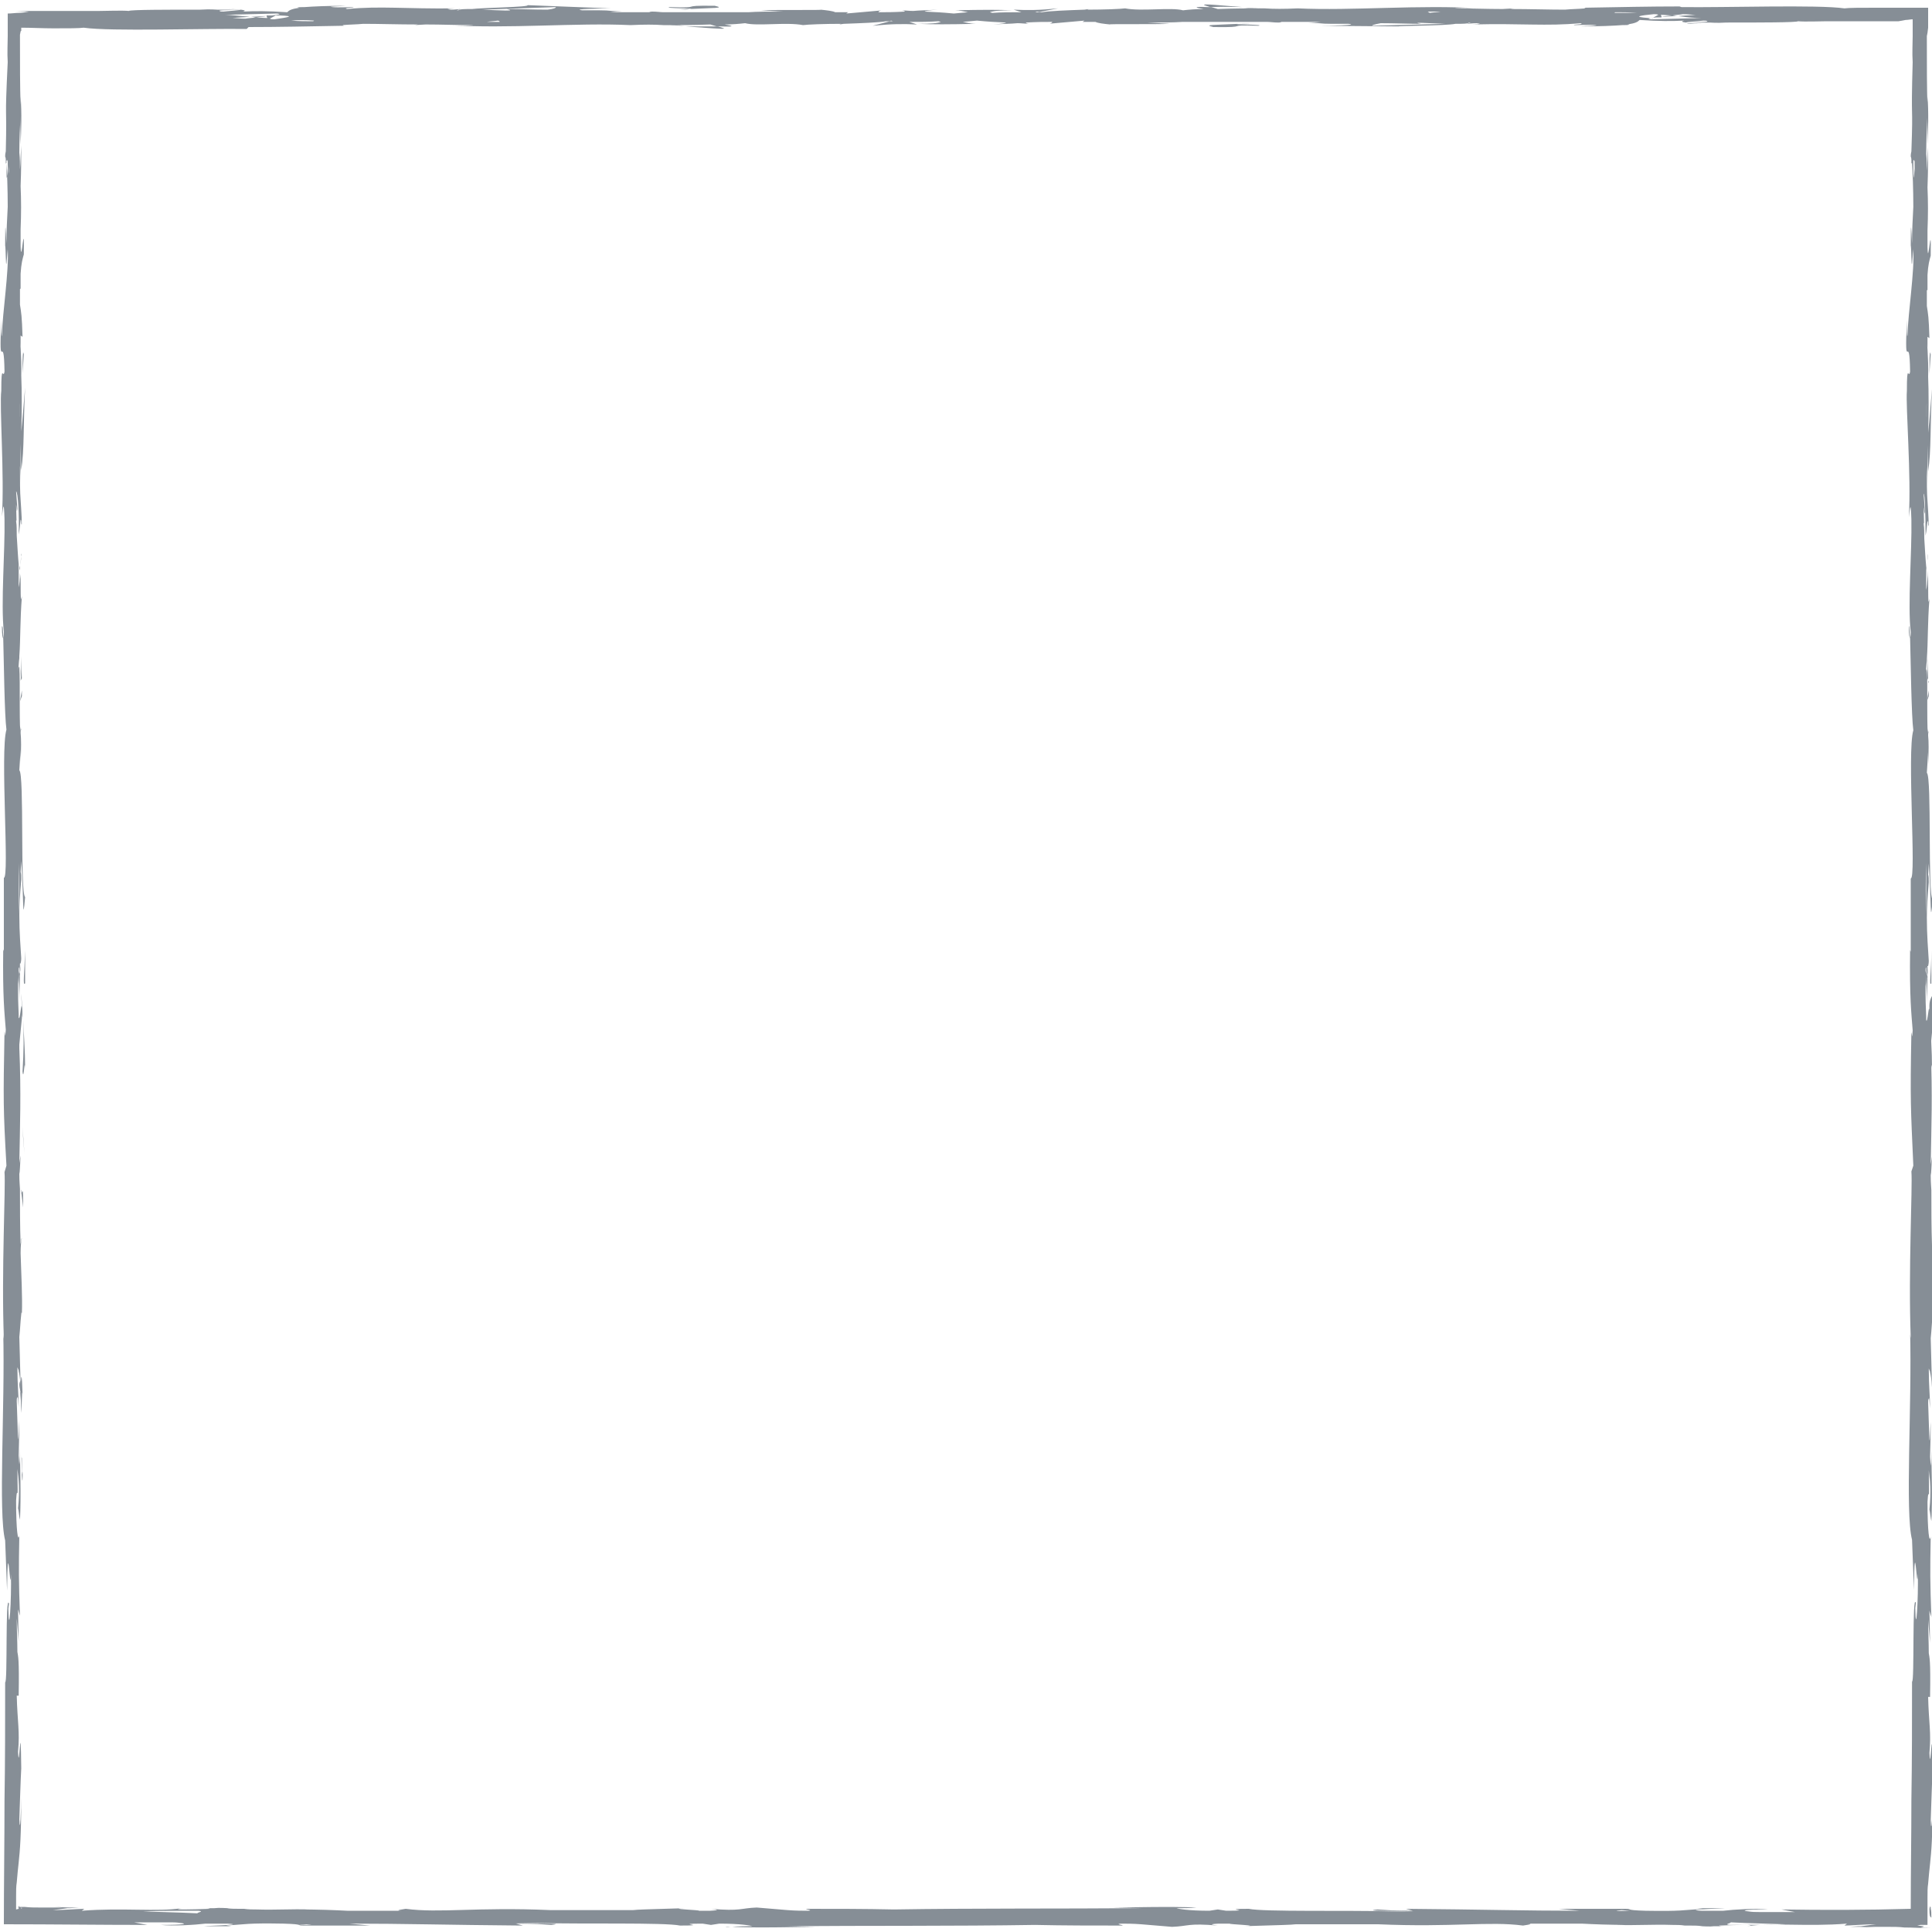
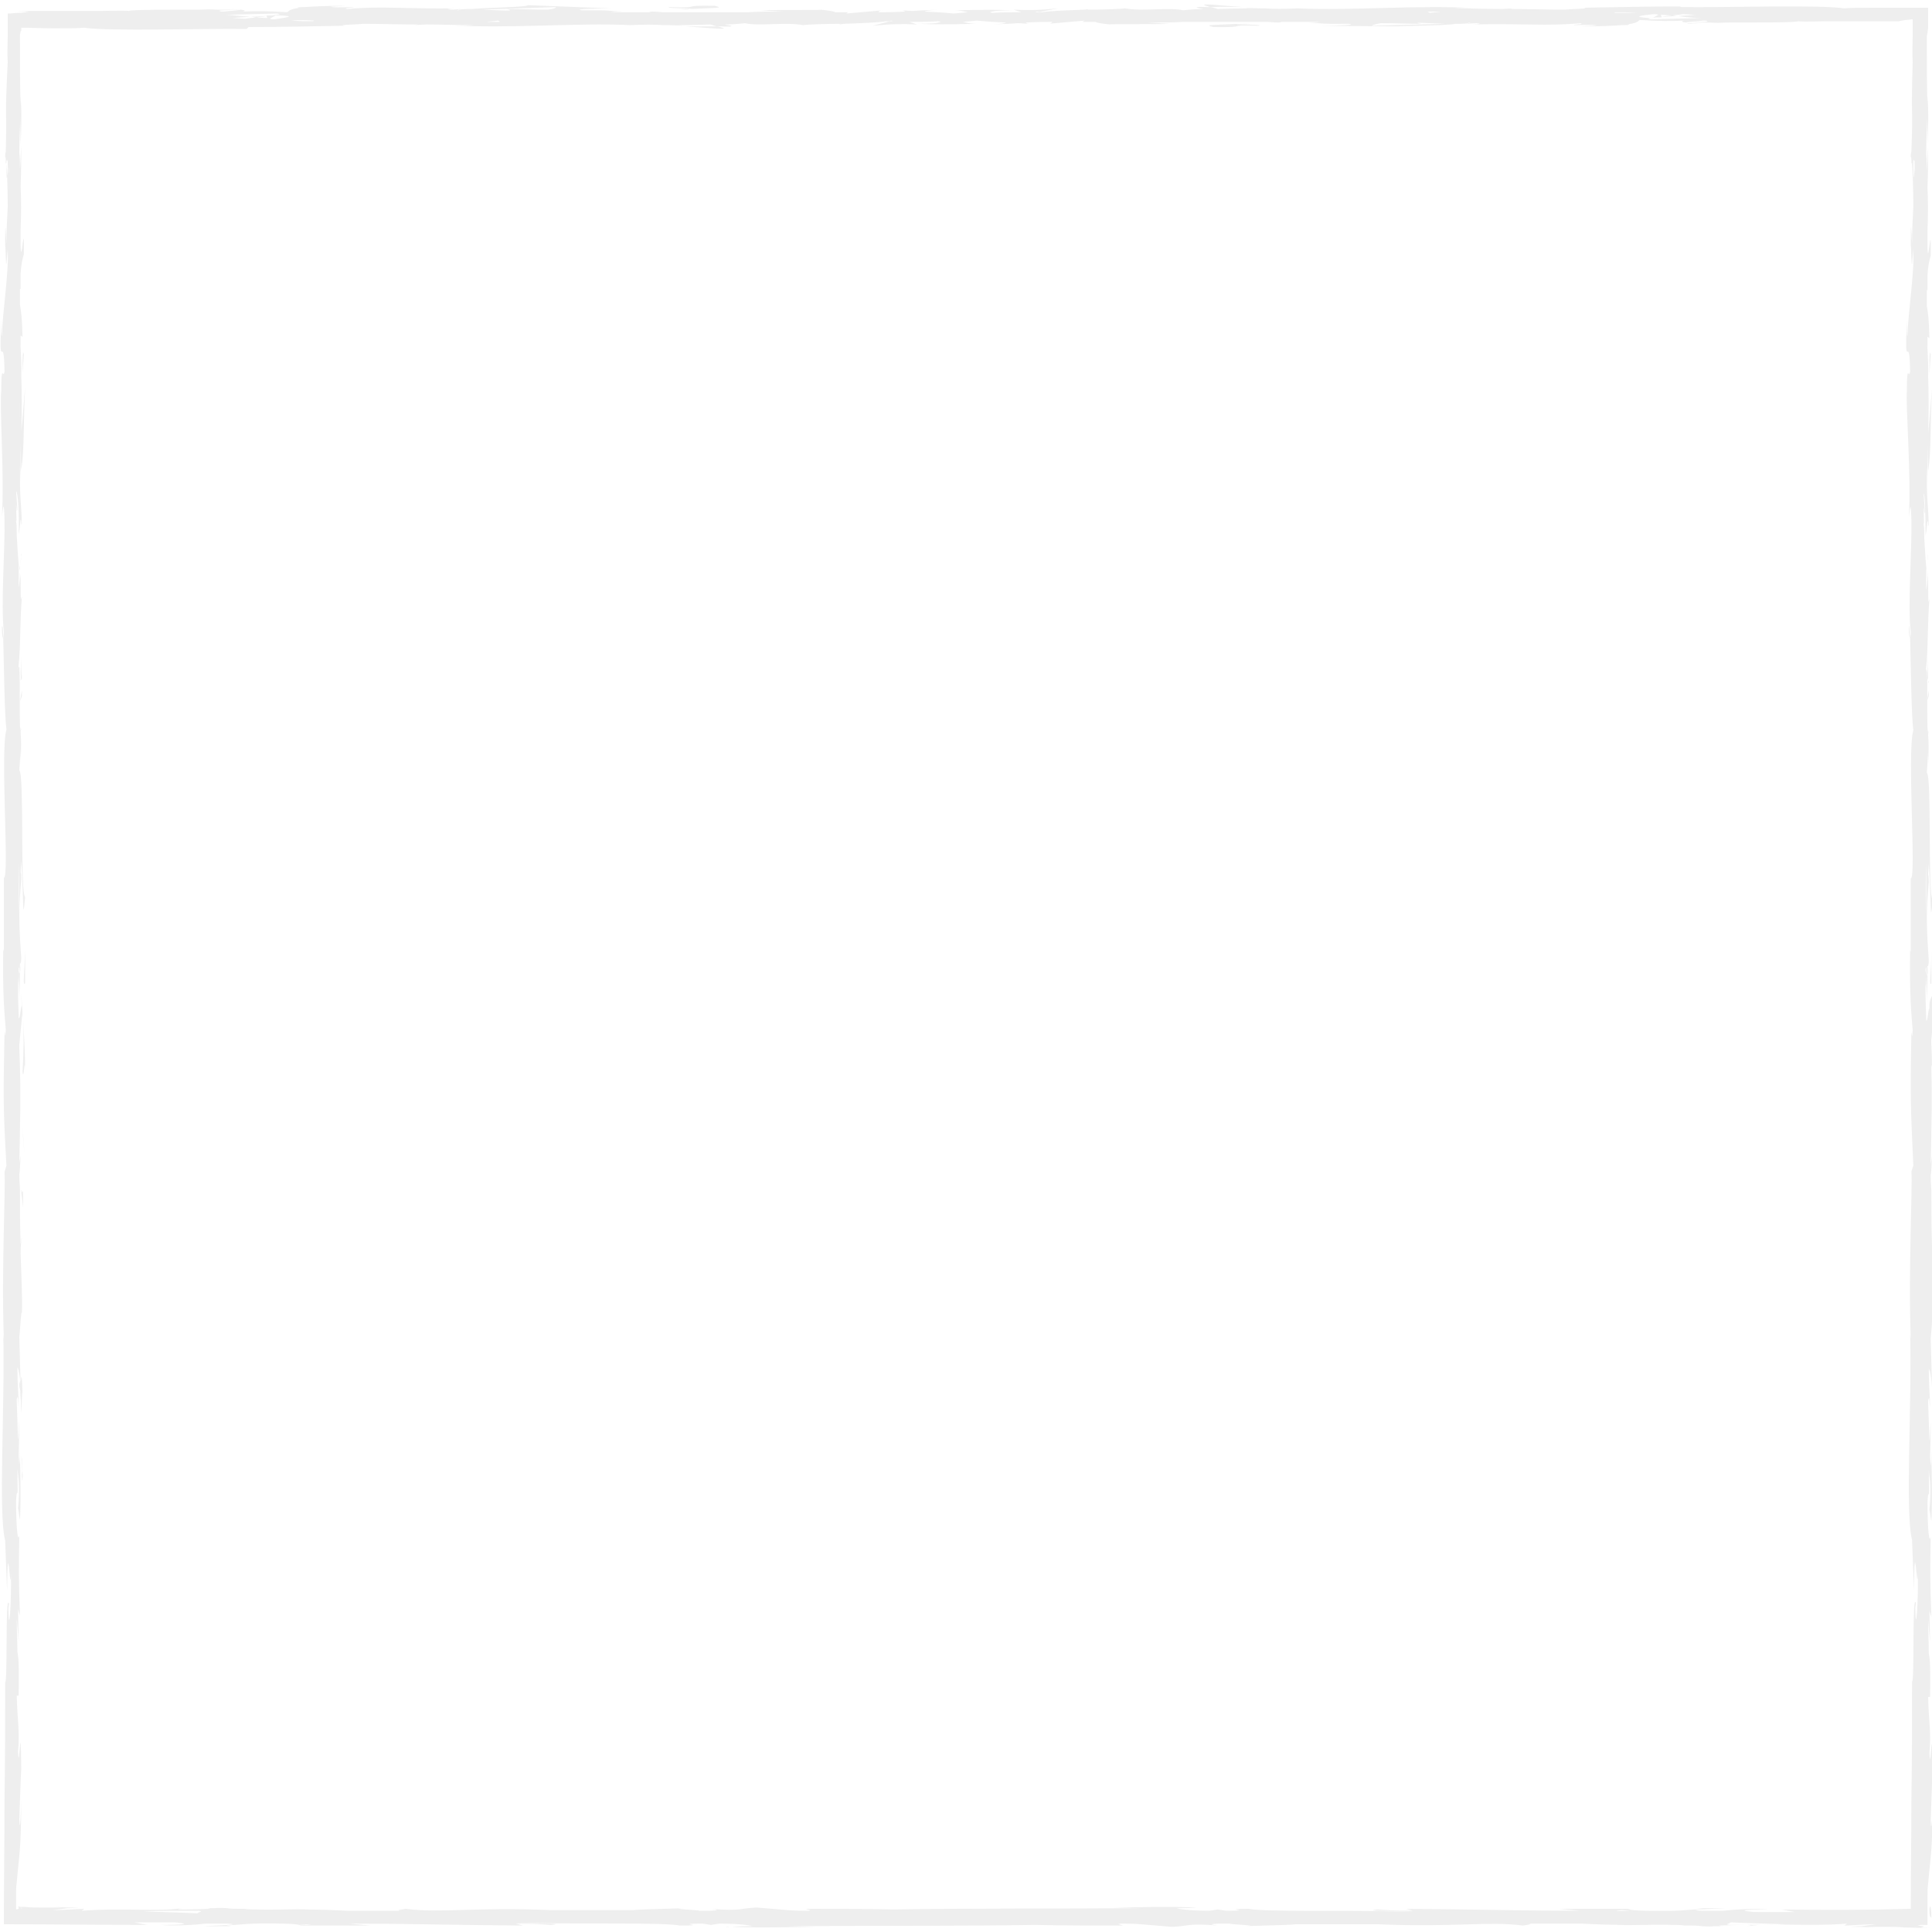
<svg xmlns="http://www.w3.org/2000/svg" version="1.1" id="Layer_1" x="0px" y="0px" width="300px" height="300px" viewBox="0 0 300 300" style="enable-background:new 0 0 300 300;" xml:space="preserve">
  <style type="text/css">
- 	.st0{fill:#868e96;}
+ 	.st0{fill:#EEEEEE;}
</style>
  <g>
    <path class="st0" d="M3.4,229.6c0-0.3,0-0.4,0-0.6c0-0.6,0-1.4,0-2.7C3.3,227.1,3.3,223.2,3.4,229.6z" />
    <path class="st0" d="M3.4,229C3.5,231.8,3.6,227.1,3.4,229L3.4,229z" />
    <path class="st0" d="M3.2,216.2c-0.1-0.3,0,0.5,0.1,2.2l-0.1-4.1C3,214.8,2.9,214.9,3.2,216.2z" />
    <polygon class="st0" points="3.6,176.8 3.8,179.2 3.5,175  " />
    <path class="st0" d="M3.5,166.4c0.2,1.7,0.3-2.4,0.4-0.5c0-2.8-0.2-5.3-0.3-7.5C3.7,160.7,3.7,163.2,3.5,166.4z" />
    <path class="st0" d="M299.1,103.2l0.1,2.1C299.2,104.3,299.1,103.7,299.1,103.2z" />
    <path class="st0" d="M299.1,88.2l-0.1-0.4C299.1,88.5,299.1,88.8,299.1,88.2z" />
    <path class="st0" d="M112.4,4.4l-0.9-0.3c-2.1,0-3.7,0-5.1,0C109.4,4.3,112.8,4.6,112.4,4.4z" />
    <path class="st0" d="M299.4,185.1l0.3,2.4C299.7,183.7,299.5,185.4,299.4,185.1z" />
    <path class="st0" d="M296.4,97.3c0,1.3,0.1,1.8,0.2,1.8C296.5,97.8,296.5,97,296.4,97.3z" />
    <path class="st0" d="M3.2,15c0,0.5,0,0.9-0.1,1.4c0,1.9,0.1,3.8,0.1,6.1C3.3,20.2,3.4,17.6,3.2,15z" />
    <path class="st0" d="M113.4,299.2c-0.2,0-0.5,0-0.7,0C112.6,299.2,112.9,299.3,113.4,299.2z" />
    <path class="st0" d="M3.3,86C3.3,88,3.3,86.3,3.3,86L3.3,86z" />
    <path class="st0" d="M3.2,88.9c0-0.7,0-1.6,0.1-2.5C3.2,86.8,3.2,87.6,3.2,88.9z" />
    <path class="st0" d="M3.3,88.5c0,0.7,0,1.2,0,1.7C3.3,90.5,3.3,90.3,3.3,88.5z" />
    <path class="st0" d="M3.3,86c0-0.6,0-1.4,0-2.7c0,1.1,0,2.1,0,3.1C3.2,86.1,3.3,85.9,3.3,86z" />
    <path class="st0" d="M156.9,1.4c-0.1,0-0.1,0-0.2,0C156.8,1.4,156.9,1.4,156.9,1.4L156.9,1.4z" />
    <path class="st0" d="M126.4,299.2l0.4,0C126.7,299.2,126.6,299.2,126.4,299.2z" />
    <path class="st0" d="M299.4,278.3c0,0.2,0,0.4,0,0.6C299.4,278.7,299.4,278.5,299.4,278.3z" />
    <path class="st0" d="M299.3,184.7l0,0.2c0,0.1,0,0.2,0.1,0.2L299.3,184.7z" />
    <path class="st0" d="M34.8,1.4c1.4,0,2.1,0.1,2.6,0.1C37.5,1.5,36.8,1.4,34.8,1.4z" />
    <path class="st0" d="M3.4,105.7l0,0.4C3.4,105.9,3.4,105.8,3.4,105.7z" />
    <path class="st0" d="M3.4,105.7l-0.1-3.8c0,2,0,2.8-0.1,3.8C3.3,105.6,3.4,105,3.4,105.7z" />
    <path class="st0" d="M107.1,1.4c3.7-0.2,5.6-0.1,3.9-0.5c-6.1-0.1-1.4,0.4-7,0.2C102.7,1.3,108.6,1.3,107.1,1.4z" />
    <path class="st0" d="M107.1,1.4c-0.6,0-1.2,0.1-1.9,0.1C106.3,1.5,106.8,1.5,107.1,1.4z" />
    <path class="st0" d="M299.8,55l-0.1-0.3c-0.1,0.6-0.1,1.5-0.1,3.4L299.8,55z" />
    <polygon class="st0" points="299.5,108.1 299.5,107.2 299.2,108.9  " />
    <path class="st0" d="M299.9,147c0,0.2,0,0.5,0,0.7C299.9,147.5,299.9,147.2,299.9,147z" />
    <path class="st0" d="M299.9,152.7c0-1.6,0-3.4,0-5.1C299.9,151.2,299.5,153.2,299.9,152.7z" />
    <path class="st0" d="M299.5,229.6c0-0.3,0-0.4,0-0.6c0-0.6,0-1.4,0-2.7C299.3,227.1,299.4,223.2,299.5,229.6z" />
    <path class="st0" d="M299.5,229C299.5,231.8,299.6,227.1,299.5,229L299.5,229z" />
    <path class="st0" d="M299.2,216.2c-0.1-0.3,0,0.5,0.1,2.2l-0.1-4.1C299.1,214.8,299,214.9,299.2,216.2z" />
    <polygon class="st0" points="299.6,176.8 299.8,179.2 299.5,175  " />
    <path class="st0" d="M299.6,166.4c0.2,1.7,0.3-2.4,0.4-0.5c0-2.8-0.2-5.3-0.3-7.5C299.8,160.7,299.7,163.2,299.6,166.4z" />
    <path class="st0" d="M299.6,156.9c-0.1-1.2-0.3,2.2-0.5,1.5c0-0.8,0-1.6,0-2.5c0,0.7,0,1.3,0,2c0-0.6-0.1-1.7-0.1-3.6   c0-0.4,0-0.8,0-1.1c0-0.1,0.1-0.7,0.1-1.9c0,1.7,0.1,3.2,0.1,4.6c0-1.5,0.1-3,0.1-4.4c0,0.1,0,0.1,0,0.2l0,0l0,0   c0,0.4-0.1,0.5,0,0.1c0,0,0-0.1,0-0.2c0-0.1-0.1-0.2-0.1-0.4c0-0.9,0-1.2,0-1.2c0,0,0,0,0,0c0,0.1,0,1.1,0.1,1.5c0,0,0,0.1,0,0.1   c0,0,0,0,0,0l0-1.6c0,0,0.1,0,0.1,0c0,0.5,0,0.9-0.1,1.4c0-0.4,0.1-0.9,0.1-1.4c0-0.1,0.1-0.3,0.1-0.8c-0.1-1.7-0.3-4-0.3-6.7   c0-1.7,0.1-3.1,0.3-5.5c0-0.5,0-0.9-0.1-1.2l0.1-1.7c0.4,5.9,0.2,10.2,0.6,5.6c-0.8-0.7-0.1-19-0.9-19.7l0.2-3.2c0,0.9,0,1.1,0,2   c0.1-2.3,0.1-3.6,0-4.6c0-0.2,0-0.5,0.1-0.7c0,0.3-0.1,0.4-0.1,0.4c0-0.3-0.1-0.6-0.1-0.9c-0.1-2.9,0.1-11.7-0.3-8.3c0,0,0,0,0,0   c0.1-0.7,0.1-1.4,0.2-2.1c0,0.1,0,0.3,0,0.6l0-0.9c0.2-2.8,0.1-5.4,0.4-9.3c-0.1,0.2-0.2,1.8-0.2-2.7c0-0.2-0.1-0.7-0.1-1   c0-0.1,0-0.2,0-0.3c0,0.1,0,0.2,0,0.3c0-0.2,0-0.2,0,0.1c0,1-0.1,1.8-0.2,2.2l0-3.7l0,0.1c-0.1-1-0.2-2.8-0.3-4.4   c0-0.8,0-1.6-0.1-2.3c0.1-0.7,0.1,1.8,0.1,1.3l-0.1-3.8c0.1,0.2,0.1,1.6,0.2,0.6l-0.2-2.7c0.2-0.2,0.3,3.4,0.3,6.5   c0.2-0.9,0.2-1.7,0.3-2.3c0.1,0.1,0.1,0.2,0.1,0.6c0.2,0.9,0-2.2-0.1-3.7c-0.1-1.2-0.1-2.8-0.1-5.3c0,0.3,0.1,1,0.1,2.6l0-5.7   c0-0.1,0-0.2,0-0.3l0.1,4.1c0.5-3.2,0.3-7.1,0.6-12.8c-0.1,0.9-0.4,5.2-0.6,6.8c0.1-3,0.1-6.4,0-8.7c0.1-2.7-0.3-6.8-0.1-4.5l0-1.7   l0.3,0.2c-0.1-3.3-0.2-3.7-0.4-5l0-2.4l0.1-0.1c0-0.8,0-1.5,0-2.3c0.1-1.6,0.3-2.3,0.5-3c0.1-6.4-0.4,2.3-0.5-1.3   c0-0.9,0-1.7,0-2.6c0.1-2.4,0.1-4.5,0-6.7c0.1-2.5,0.1-4.6,0.1-6.3c-0.1,1.4-0.1,2.7-0.2,3.7c0-0.8,0-1.7-0.1-2.6   c0-2,0.1-4,0.2-6.1c0,0,0-0.1,0-0.2l0-0.1c0-0.3,0-0.6,0-0.9c-0.1-3-0.1-6.1-0.1-11l0.1-0.5l0.1-0.8c0-0.9,0-2,0-3.1   c-1.5,0-3.2,0-4.9,0c-1.1,0-2.3,0-3.4,0c-2.2,0-4,0-4.7,0.1c-4.1-0.6-18.6-0.1-25.3-0.2L260.8,1c-4.6,0-9.1,0.1-14.8,0.2l0.2,0.1   l0,0c-1.1,0.1-2.2,0.1-3.2,0.2c-2.5,0-5.4-0.1-8.5-0.1c0.1,0,0.4-0.1,0.6-0.1l-1.8,0.1c-2.4,0-4.9-0.1-7.4-0.1   c0.5-0.1,2.5-0.1,3.9,0c-9.4-0.6-19.8,0.4-28.3,0c-2.1,0.1-3.7,0.1-5.1,0c0.2,0,0.4,0,0.5,0c-0.2,0-0.5,0-0.9,0   c-0.9,0-1.9-0.1-2.9-0.1c0.9,0.1,1.7,0.1,2.5,0.1c-1.6,0-4.1,0-6.5,0.1l-1-0.3c-0.2,0-0.4,0-0.6,0c-2.4-0.1-1.9,0.1-0.6,0.3   c-1.2,0-2.3,0.1-3.2,0.2c-1.9-0.5-6.4,0.2-9-0.3c-0.7,0.1-3.3,0.2-5.9,0.2c0.1,0,0.2-0.1,0.3-0.1l-0.7,0.1   c-2.7,0.1-5.5,0.2-6.6,0.4c-0.2,0-0.4,0-0.6,0l3.1-0.6c-3,0.3-4.7,0.3-6.9,0.2l1.2,0.4c-1.6,0-3.1,0-4.5,0.1l-0.4-0.1   c0.5-0.2,1.5-0.3,3.5-0.3c-2.1-0.1-4.6-0.1-8.9,0c0.7,0,1.5,0.2,2,0.3l-2.2,0.2c-2.1-0.2-2.6-0.2-4.5-0.3c0-0.1,0.7-0.2,2-0.3   c-1.6,0.1-2.8,0.1-3.8,0.2c-0.6,0-1.3-0.1-2.1-0.1c0.6,0,0.8,0.1,0.8,0.2c-1.8,0.1-2.8,0.1-4.1,0.1c0-0.1,0.2-0.3,0.7-0.3l-5.7,0.5   l0.3-0.2c-0.6,0-1.3,0-2,0c-0.4-0.2-1.3-0.3-2.3-0.4c0.9,0.1-7.1,0-9.3,0.1l3.5,0.2c-2.3,0-4,0-5.4,0.1c-3.7,0-8.3,0-13.2,0   c-0.4,0-1-0.1-1.7-0.1c-0.1,0-0.3,0-0.5,0.1c-2,0-4.1,0-6.1,0c0.7-0.1,1.3-0.1,1.9-0.1c-3.5-0.2-1-0.2-6.2-0.2   c-1.8-0.2,2.9-0.3,4.4-0.3L81.9,0.8c0.5,0.3-7.1,0.4-8.6,0.6c-1.1,0-2,0-2.1,0.2c-0.1,0-0.2,0-0.3,0c0.4-0.1,0.6-0.2,0.6-0.2   c-0.2,0-0.8,0.1-1.5,0.1c-0.6-0.1-0.9-0.1,0.7-0.2C63,1.4,59.1,0.9,53.9,1.4c-0.9-0.2,1.6-0.2,0.9-0.3c-0.6,0-2.4,0.1-3.2,0   C50.7,1,52.6,1,53.8,0.9c-3.1,0-5.1,0.1-6.5,0.2c-0.6,0-1,0-1.1,0.1c0.1,0,0.2,0,0.3,0c-1.3,0.2-1.6,0.4-1.9,0.7   c-3.1-0.2-4.9-0.2-6.9-0.1c0.4-0.1,0.5-0.2-0.3-0.3c-0.1,0.1-1.9,0.2-2.7,0.3c-0.3,0-0.5,0-0.6-0.1c-0.2-0.1,0.4-0.1,2.9-0.2   c-0.6,0-1.8,0-3.3,0c-0.2,0-0.9-0.1-2.6,0c0,0,0,0-0.1,0c-4.9,0-10.8,0-11,0.2c-0.9-0.1-3.8,0-4.5,0c-3.1,0-4.7,0-6.4,0   c-1.8,0-3.5,0-6.7,0l2.1,0.1C4,1.9,3.4,2,2.9,2c-0.5,0-1.1,0.1-1.7,0.1c0,0.5,0,1.1,0,1.7c0,0.6,0,1.2,0,1.8c0,1.2-0.1,2.5,0,4.1   l0-0.1C0.7,20,1.1,15.2,0.9,23.5c0,0.1-0.1,0.3-0.1,0.8c0,0,0.1,0.2,0.1,0.5c0,0.2,0,0.4,0,0.6l0.1-0.1c0.1,1.4,0.2,4.2,0.2,6.8   C1.1,33.9,1,35.9,1,37.8c-0.1-1.9-0.2-4.6-0.2,0.3c0.1,0.4,0.1,3.5,0.2,2.8c0,0,0,0,0,0.1l0.2-2.3c0.2,3.5-0.8,9.7-0.9,13.3   c-0.1,0.8-0.1-1.2-0.1-2.3c-0.4,9.2,0.4,1.2,0.5,8c-0.2,1.3-0.5-1.6-0.5,3C-0.1,62.9,0.7,74,0.3,80.2c0.2-1.4,0.3-2.8,0.4,0.4   c0.1,4.9-0.6,13.2-0.1,17.5c0,0.6-0.1,0.9-0.1,0.9c0.1,3.7,0.2,12.1,0.5,14.3c-1,3.4,0.5,23.1-0.4,23l0,11.4l-0.1-0.3   c-0.1,7.3,0.2,9.9,0.4,12.5c-0.1,1.7-0.1,0.5-0.2,0.3C0.5,171,0.5,172.1,1,181L0.7,182c0.2,2.4-0.5,15.4-0.1,25.9   c0-0.1-0.1-0.3-0.1-1.2c0.3,11.8-0.8,28.2,0.3,32.5l0.3,7.8c0.1-10.1,0.5,1.5,0.6-2.6c0.1,4-0.3,10.2-0.4,5.4l0.1-0.8   c-0.6-1.8-0.2,12.5-0.6,12.2c0,6.2,0,12.3-0.1,18.4c0,6.5-0.1,12.9-0.1,19.2c7.6,0,15,0.1,22.3,0.1l-2.1-0.4l5.6,0   c0.5,0,1,0,1.6,0.1c1.1,0.1,0.9,0.3-3,0.3c1.8,0.2,5.3,0,6.9-0.2c1.1,0,2.2,0,3.4,0c3.7,0.2-5.6,0.4-3.2,0.4l3.8,0l-0.8-0.1   c3.1-0.2,3.3-0.4,8.9-0.3c3.5,0.1,1.8,0.3,3.2,0.3c0,0,0.1,0,0.4,0c0.3,0,0.9,0,1.7,0l8.2,0l-3.3-0.3c0,0,0,0,0,0   c8.8,0,14.9,0.2,27,0.3l-1.1-0.3c3.2,0,3.9,0.1,5.5,0.2c2.8-0.3-3.6-0.2-5.7-0.3c1.2,0,2.4,0,3.5,0c7,0.2,19.8-0.1,22.2,0.4   c5,0-1.5-0.3,3.5-0.3l1.3,0.2l1.3-0.2c3.3,0,4.9,0.3,5.1,0.4c-0.8,0-2.3,0-3.1,0.1c4,0.2,10.9,0,13,0l-4.4-0.1   c11.9-0.1,26.2,0,38.4-0.2c4.5,0.1,9,0.1,13.6,0.1c0.2-0.1-1.2-0.2-0.3-0.3c0.9,0,1.9,0,3.2,0.1l4.8,0.4c2.6-0.1,2.4-0.6,7.1-0.2   c-0.7-0.1-1.7-0.2,0.1-0.3c0.6,0,1.2,0,1.8,0c-0.6,0.1,5.4,0.3,2.1,0.4c6.4-0.2,7.2-0.2,8.1-0.3c4.5,0,9,0,13.5,0   c-0.2,0-0.5,0-0.7,0c11.6,0.5,17.2-0.5,22.5,0.2c1.4-0.2,1.4-0.3,0.6-0.3c2.8,0,5.7,0,8.5,0c1.9,0.1,4.3,0.2,7.5,0.2   c-0.9,0-1,0-1.9,0c2.7,0.1,5.4-0.1,8.5,0c0.6,0,1.3,0,1.9,0.1c0.2,0,0.5,0,0.7,0c0,0,0,0,0.1,0c0.6,0,1.3,0,1.9,0.1   c-0.1,0-0.1,0-0.2,0c0.5,0,1.3,0.1,2.1,0c0.5,0,1,0,1.5,0c-0.3,0-0.6,0-0.8-0.1c2.9-0.1,6.3-0.2,4.4,0.1c3.7-0.6,9.2,0.1,15.5-0.4   l-0.4,0.3c1,0,3.1-0.2,4.9-0.2l-2.3,0.3l-0.4,0l-1.4,0.1l1.1,0l-0.3,0c0.2,0,0.5,0,0.7,0l2.5,0.1l-1.4-0.1c1.1,0,2.3,0,3.4,0   c0.8,0,1.7,0,2.5,0.1c1.4,0,2.7,0.1,4.1,0.1l0-1.7c0,0,0.1,0,0.1,0.1c0-0.7,0-1.1-0.1-1.4l0-0.9c0-0.8,0-1.6,0-2.4   c0,1.3,0,2.3,0,3.1c-0.1-0.5-0.2,0.3-0.2,0.2c0,1.1,0.1,1.2,0.2,1.3c0,0.7,0,1.2,0,1.7c-2.1-0.1-1.5-0.1-1.2-0.2   c0.2-0.1,0.3-0.1-0.9-0.2l0.5-0.1c0.4,0,0.8,0,1.1,0c0-1.7,0-3.1,0-4.2c0-0.9,0-1.6,0.1-2.2c0.1-1.3,0.2-2.1,0.3-3.1   c0.2-1.9,0.4-4.1,0.4-10.3c0,2.2-0.2,6.3-0.3,3.6c0.1-2.7,0.2-6.2,0.3-7.9c-0.1-9.4-0.3,1.4-0.5-2.6c0.3-3.2-0.1-4.6-0.2-8.7l0.3,0   c0.1-5.9-0.1-6.1-0.2-6.8c0-1.7-0.1-3.4-0.1-5.2l0.3,3.6l-0.1-5l0.3,1c-0.2-5.5-0.2-7.2-0.1-12.5c-0.2,1.2-0.5-0.7-0.5-5.4   c0.2-3.2,0.3,1.8,0.2-4.9c0.2,1.5,0.4,3.2,0.1,6.1c0.1,0.3,0.2,1.5,0.3,1.8c0.2-3.5,0-8.7,0-11.2c0,0.9,0,2.1-0.1,2.6l-0.1-1.4   c0-0.8,0.1-2.7,0.1-5.4c-0.1,1.3-0.1,2.7-0.2,2.9l-0.2-5.9c0-0.3,0-0.5,0.1-0.6l0.1,1.3l-0.1-1.3c0.1-0.4,0.1,0.6,0.2,1.5   c0-2-0.2-3.3-0.2-6.2c0.1,0.2,0.1,0.3,0.2,0.5l0,1.3c0-0.3,0-0.6,0-1.2c0.1,0.4,0.2,0.9,0.3,2.3c0,0.2,0,0.3,0,0.5l0.1,3.7   c0.1-0.8,0.1-4.1,0.2-2.9c-0.1-3.4-0.2-3.2-0.3-1.5l-0.2-7.4c0.1-0.6,0.3-4.8,0.4-3.6c0.1-2.7-0.1-5.9-0.2-9.4   c0-1.1,0.1-2.1,0.2-2.3c-0.1-0.1-0.1,0.4-0.2,0.9c-0.1-2.8-0.1-5.8-0.1-8.6c0-0.3-0.1-1-0.1-2.3c0.1-0.4,0.1-1.2,0.2-2.9l-0.2,1.2   c0.1-5.7,0.3-11,0-17.8c0-0.2,0-0.3,0-0.6l0.4-4.1c0-0.5,0-0.8,0-1.1c0,0.3,0,0.7,0.1,1c0-1.2-0.1-2.4-0.2-3.7   C299.5,155.4,299.6,156.1,299.6,156.9z M264.2,2.8L256.4,3c-0.8-0.1-0.3-0.2,0.8-0.3l0.8,0l0-0.1c0.8,0,1.6-0.1,2.5-0.1   c-0.3,0-0.6-0.1-0.9-0.1c-0.6,0.1-1.1,0.1-1.6,0.2l-0.1-0.3c0.6,0,1.2,0.1,1.8,0.1c0.5-0.1,1.1-0.1,1.6-0.2c0.8,0,1.4,0.1,2,0.1   c-0.9,0.1-1.8,0.1-2.7,0.2C262,2.7,263.3,2.8,264.2,2.8z M224.4,3.7L213.1,4c-0.1-0.1,0.3-0.2,1.3-0.4c2.2,0,4.3,0.1,6.3,0.1   C218.8,3.4,221.7,3.6,224.4,3.7z M250.8,1.9c1,0,2.1,0,3.4,0.1c-1.1,0-2.3,0-3.6,0C250.7,2,250.7,2,250.8,1.9z M256.8,2.2   c0.3,0,0.5,0,0.7,0.1l-0.9,0.5l0.1,0c-0.2,0-0.5,0-0.7,0C253.3,2.6,254.8,2.4,256.8,2.2z M299.1,64.6c0.1-3.2,0.1-2,0,0.2   C299.1,64.7,299.1,64.6,299.1,64.6z M297.2,24.8c0,0.1,0.1,0.2,0.1,0.3c0,0.3,0,0.7,0,1.1c-0.2,2.9-0.2,0.6-0.2-1.2L297.2,24.8z    M297.3,25.5c0,0.4,0.1,0.9,0.1,1.5C297.4,26.5,297.3,26,297.3,25.5z M299,150.7c0-0.3,0-0.4,0.1-0.5c0,0.4,0,0.7,0,1.1   C299.1,151.1,299,150.9,299,150.7z M299.1,134l0,8.1l0-0.2C299,139.5,299,136.8,299.1,134z M299.1,133.4   C299.1,133.4,299.1,133.3,299.1,133.4C299.1,133.3,299.1,133.4,299.1,133.4C299.1,133.4,299.1,133.4,299.1,133.4z M221.7,1.8l1.2,0   c0.3,0,0.5,0,0.8,0c-0.5,0.1-1.1,0.1-1.7,0.2C221.9,1.9,221.8,1.9,221.7,1.8z M161,1.9c-0.1-0.1-0.7-0.1,0.4-0.1   C161.2,1.9,161.1,1.9,161,1.9z M138,3.3c0.2,0,0.3-0.1,0.4-0.1C138.5,3.3,139.1,3.3,138,3.3z M77.6,3.4l-1.2,0c-0.3,0-0.5,0-0.8,0   c0.5-0.1,1.1-0.1,1.7-0.2C77.4,3.2,77.6,3.3,77.6,3.4z M86.3,1.1C86.4,1.2,86,1.4,85,1.5c-2.2,0-4.3-0.1-6.3-0.1   c1.7,0.4-1.1,0.2-3.8,0.1L86.3,1.1z M3.1,133.3C3.1,133.3,3.1,133.4,3.1,133.3C3.1,133.4,3.1,133.4,3.1,133.3   C3.1,133.4,3.1,133.3,3.1,133.3z M3,151.3c0-0.2-0.1-0.4-0.1-0.6c0-0.3,0-0.4,0.1-0.5C3,150.5,3,150.9,3,151.3z M3,141.9   c-0.1-2.4-0.1-5.1,0-7.9l0,8.1L3,141.9z M3,64.6c0.1-3.2,0.1-2,0,0.2C3,64.7,3,64.6,3,64.6z M48.8,3.2c-0.1,0-0.1,0.1-0.2,0.1   c-1,0-2.1,0-3.4-0.1C46.3,3.1,47.5,3.1,48.8,3.2z M42.6,3c-0.3,0-0.5,0-0.7-0.1l0.9-0.5l-0.1,0c0.2,0,0.5,0,0.7,0   C46.1,2.5,44.6,2.7,42.6,3z M43,2.1c0.8,0.1,0.3,0.2-0.8,0.3l-0.8,0l0,0.1c-0.8,0-1.6,0.1-2.5,0.1c0.3,0,0.6,0.1,0.9,0.1   c0.6-0.1,1.1-0.1,1.6-0.2l0.1,0.3c-0.6,0-1.2-0.1-1.8-0.1c-0.5,0.1-1.1,0.1-1.6,0.2c-0.8,0-1.4-0.1-2-0.1c0.9-0.1,1.8-0.1,2.7-0.2   c-1.6-0.1-2.9-0.3-3.8-0.3L43,2.1z M1,25l0.1-0.2c0,0.1,0.1,0.2,0.1,0.3c0,0.3,0,0.7,0,1.1C1,29.2,1,26.8,1,25z M1.3,25.5   c0,0.4,0.1,0.9,0.1,1.5C1.3,26.5,1.3,26,1.3,25.5z M2.7,296.7c0.1,0,0.3,0,0.4,0c0,0,0,0,0,0C3,296.7,2.8,296.7,2.7,296.7   C2.7,296.7,2.7,296.7,2.7,296.7z M3.3,296.4c0-0.1,0-0.1,0-0.2C3.5,296.3,3.4,296.3,3.3,296.4z M3.3,296.7   C3.3,296.7,3.3,296.7,3.3,296.7C3.3,296.7,3.3,296.7,3.3,296.7C3.3,296.7,3.3,296.7,3.3,296.7z M30.8,296.7   c1.1,0.1-0.4,0.3-0.1,0.4l-2.3-0.1c0,0,0,0,0,0l-6.2-0.2C24.3,296.7,27.6,296.7,30.8,296.7z M47.6,298.9l-1.3-0.1   C49.2,298.8,48.4,298.8,47.6,298.9z M251.8,296.6l1.3,0.1C250.1,296.8,251,296.7,251.8,296.6z M265.9,299c0.2,0,0.6,0,1.1,0   C266.6,298.9,266.2,299,265.9,299z M268.6,298.9c-1.1-0.1,0.4-0.3,0.1-0.4l2.3,0.1c0,0,0,0,0,0l6.2,0.2   C275.1,298.9,271.7,298.9,268.6,298.9z M276.6,296.5l2.1,0.4l-5.6,0c-0.5,0-1,0-1.6-0.1c-1.1-0.1-0.9-0.3,3-0.3   c-1.8-0.2-5.3,0-6.9,0.2c-1.1,0-2.2,0-3.4,0c-3.7-0.2,5.6-0.4,3.2-0.4l-3.8,0l0.8,0.1c-3.1,0.2-3.3,0.4-8.9,0.3   c-3.5-0.1-1.8-0.3-3.2-0.3c0,0-0.1,0-0.4,0c-0.3,0-0.9,0-1.7,0l-8.2,0l3.3,0.3c0,0,0,0,0,0c-8.8,0-14.9-0.2-27-0.3l1.1,0.3   c-3.2,0-3.9-0.1-5.5-0.2c-2.8,0.3,3.6,0.2,5.7,0.3c-1.2,0-2.4,0-3.5,0c-7-0.2-19.8,0.1-22.2-0.4c-5,0,1.5,0.3-3.5,0.3l-1.3-0.2   l-1.3,0.2c-3.3,0-4.9-0.3-5.1-0.4c0.8,0,2.3,0,3.1-0.1c-4-0.2-10.9,0-13,0l4.4,0.1c-11.9,0.1-26.2,0-38.4,0.2   c-4.5-0.1-9-0.1-13.6-0.1c-0.2,0.1,1.2,0.2,0.3,0.3c-0.9,0-1.9,0-3.2-0.1l-4.8-0.4c-2.6,0.1-2.4,0.6-7.1,0.2   c0.7,0.1,1.7,0.2-0.1,0.3c-0.6,0-1.2,0-1.8,0c0.6-0.1-5.4-0.3-2.1-0.4c-6.4,0.2-7.2,0.2-8.1,0.3c-4.5,0-9,0-13.5,0   c0.2,0,0.5,0,0.7,0c-11.6-0.5-17.2,0.5-22.5-0.2c-1.4,0.2-1.4,0.3-0.6,0.3c-2.8,0-5.7,0-8.5,0c-1.9-0.1-4.3-0.2-7.5-0.2   c0.9,0,1,0,1.9,0c-2.7-0.1-5.4,0.1-8.5,0c-0.6,0-1.3,0-1.9-0.1c-0.2,0-0.5,0-0.7,0c0,0,0,0-0.1,0c-0.6,0-1.3,0-1.9-0.1   c0.1,0,0.1,0,0.2,0c-0.5,0-1.3-0.1-2.1,0c-0.5,0-1,0-1.5,0c0.3,0,0.6,0,0.8,0.1c-2.9,0.1-6.3,0.2-4.4-0.1   c-3.7,0.6-9.2-0.1-15.5,0.4l0.4-0.3c-1,0-3.1,0.2-4.9,0.2l2.3-0.3l0.4,0l1.4-0.1l-1.1,0l0.3,0c-0.2,0-0.5,0-0.7,0l-2.5-0.1l1.4,0.1   c-1.1,0-2.3,0-3.4,0c-0.8,0-1.7,0-2.5-0.1c-0.3,0-0.2,0-0.3,0l-0.2,0l-0.3,0c0,0,0,0,0,0c0-0.3,0-0.4,0-0.7c0-0.8,0-1.6,0-2.4   c0,0.6,0,1.2,0,1.7c0,0.3,0,0.6,0,0.9c0,0.2,0,0.3,0,0.4c-0.1-0.2-0.2,0.4-0.1,0.3c0,0.1,0,0.1,0,0.1l-0.4,0.1c0-0.6,0-1,0-2   c0-0.9,0-1.6,0.1-2.2c0.1-1.3,0.2-2.1,0.3-3.1c0.2-1.9,0.4-4.1,0.4-10.3c0,2.2-0.2,6.3-0.3,3.6c0.1-2.7,0.2-6.2,0.3-7.9   c-0.1-9.4-0.3,1.4-0.5-2.6c0.3-3.2-0.1-4.6-0.2-8.7l0.3,0c0.1-5.9-0.1-6.1-0.2-6.8c0-1.7-0.1-3.4-0.1-5.2l0.3,3.6l-0.1-5l0.3,1   c-0.2-5.5-0.2-7.2-0.1-12.5c-0.2,1.2-0.5-0.7-0.5-5.4c0.2-3.2,0.3,1.8,0.2-4.9c0.2,1.5,0.4,3.2,0.1,6.1c0.1,0.3,0.2,1.5,0.3,1.8   c0.2-3.5,0-8.7,0-11.2c0,0.9,0,2.1-0.1,2.6l-0.1-1.4c0-0.8,0.1-2.7,0.1-5.4c-0.1,1.3-0.1,2.7-0.2,2.9l-0.2-5.9c0-0.3,0-0.5,0.1-0.6   l0.1,1.3l-0.1-1.3c0.1-0.4,0.1,0.6,0.2,1.5c0-2-0.2-3.3-0.2-6.2c0.1,0.2,0.1,0.3,0.2,0.5l0,1.3c0-0.3,0-0.6,0-1.2   c0.1,0.4,0.2,0.9,0.3,2.3c0,0.2,0,0.3,0,0.5l0.1,3.7c0.1-0.8,0.1-4.1,0.2-2.9c-0.1-3.4-0.2-3.2-0.3-1.5l-0.2-7.4   c0.1-0.6,0.3-4.8,0.4-3.6c0.1-2.7-0.1-5.9-0.2-9.4c0-1.1,0.1-2.1,0.2-2.3c-0.1-0.1-0.1,0.4-0.2,0.9c-0.1-2.8-0.1-5.8-0.1-8.6   c0-0.3-0.1-1-0.1-2.3c0.1-0.4,0.1-1.2,0.2-2.9l-0.2,1.2c0.1-5.7,0.3-11,0-17.8c0-0.2,0-0.3,0-0.6l0.4-4.1c0-0.5,0-0.8,0-1.1   c0,0.3,0,0.7,0.1,1c0-1.2-0.1-2.4-0.2-3.7c0,0.7,0.1,1.5,0.1,2.2c-0.1-1.2-0.3,2.2-0.5,1.5c0-0.8,0-1.6,0-2.5c0,0.7,0,1.3,0,2   c0-0.6-0.1-1.7-0.1-3.6c0-0.4,0-0.8,0-1.1c0-0.1,0.1-0.7,0.1-1.9c0,1.7,0.1,3.2,0.1,4.6c0-1.5,0.1-3,0.1-4.4c0,0.1,0,0.1,0,0.2l0,0   l0,0c0,0.4-0.1,0.5,0,0.1c0,0,0-0.1,0-0.2c0-0.1-0.1-0.2-0.1-0.4c0-0.9,0-1.2,0-1.2c0,0,0,0,0,0c0,0.1,0,1.1,0.1,1.5   c0,0,0,0.1,0,0.1c0,0,0,0,0,0l0-1.6c0,0,0.1,0,0.1,0c0,0.5,0,0.9-0.1,1.4c0-0.4,0.1-0.9,0.1-1.4c0-0.1,0.1-0.3,0.1-0.8   c-0.1-1.7-0.3-4-0.3-6.7c0-1.7,0.1-3.1,0.3-5.5c0-0.5,0-0.9-0.1-1.2l0.1-1.7c0.4,5.9,0.2,10.2,0.6,5.6c-0.8-0.7-0.1-19-0.9-19.7   l0.2-3.2c0,0.9,0,1.1,0,2c0.1-2.3,0.1-3.6,0-4.6c0-0.2,0-0.5,0.1-0.7c0,0.3-0.1,0.4-0.1,0.4c0-0.3-0.1-0.6-0.1-0.9   c-0.1-2.9,0.1-11.7-0.3-8.3c0,0,0,0,0,0c0.1-0.7,0.1-1.4,0.2-2.1c0,0.1,0,0.3,0,0.6l0-0.9c0.2-2.8,0.1-5.4,0.4-9.3   c-0.1,0.2-0.2,1.8-0.2-2.7c0-0.2-0.1-0.7-0.1-1c0-0.1,0-0.2,0-0.3c0,0.1,0,0.2,0,0.3c0-0.2,0-0.2,0,0.1c0,1-0.1,1.8-0.2,2.2l0-3.7   l0,0.1c-0.1-1-0.2-2.8-0.3-4.4c0-0.8,0-1.6-0.1-2.3c0.1-0.7,0.1,1.8,0.1,1.3l-0.1-3.8c0.1,0.2,0.1,1.6,0.2,0.6l-0.2-2.7   C2.8,76.4,3,80,2.9,83c0.2-0.9,0.2-1.7,0.3-2.3c0.1,0.1,0.1,0.2,0.1,0.6c0.2,0.9,0-2.2-0.1-3.7c-0.1-1.2-0.1-2.8-0.1-5.3   c0,0.3,0.1,1,0.1,2.6l0-5.7c0-0.1,0-0.2,0-0.3L3.3,73c0.5-3.2,0.3-7.1,0.6-12.8c-0.1,0.9-0.4,5.2-0.6,6.8c0.1-3,0.1-6.4,0-8.7   c0.1-2.7-0.3-6.8-0.1-4.5l0-1.7l0.3,0.2c-0.1-3.3-0.2-3.7-0.4-5l0-2.4l0.1-0.1c0-0.8,0-1.5,0-2.3c0.1-1.6,0.3-2.3,0.5-3   c0.1-6.4-0.4,2.3-0.5-1.3c0-0.9,0-1.7,0-2.6c0.1-2.4,0.1-4.5,0-6.7c0.1-2.5,0.1-4.6,0.1-6.3c-0.1,1.4-0.1,2.7-0.2,3.7   c0-0.8,0-1.7-0.1-2.6c0-2,0.1-4,0.2-6.1c0,0,0-0.1,0-0.2l0-0.1c0-0.3,0-0.6,0-0.9c-0.1-3-0.1-6.1-0.1-11l0.1-0.5   c0-0.1,0.1-0.1,0.1-0.1c0-0.1,0-0.3,0-0.5c1.5,0,3.4,0.1,5,0.1c2.2,0,4,0,4.7-0.1c4.1,0.6,18.6,0.1,25.3,0.2l0.3-0.3   c4.6,0,9.1-0.1,14.8-0.2l-0.2-0.1l0,0c1.1-0.1,2.2-0.1,3.2-0.2c2.5,0,5.4,0.1,8.5,0.1c-0.1,0-0.4,0.1-0.6,0.1l1.8-0.1   c2.4,0,4.9,0.1,7.4,0.1c-0.5,0.1-2.5,0.1-3.9,0c9.4,0.6,19.8-0.4,28.3,0c2.1-0.1,3.7-0.1,5.1,0c-0.2,0-0.4,0-0.5,0   c0.2,0,0.5,0,0.9,0c0.9,0,1.9,0.1,2.9,0.1c-0.9-0.1-1.7-0.1-2.5-0.1c1.6,0,4.1,0,6.5-0.1l1,0.3c0.2,0,0.4,0,0.6,0   c2.4,0.1,1.9-0.1,0.6-0.3c1.2,0,2.3-0.1,3.2-0.2c1.9,0.5,6.4-0.2,9,0.3c0.7-0.1,3.3-0.2,5.9-0.2c-0.1,0-0.2,0.1-0.3,0.1l0.7-0.1   c2.7-0.1,5.5-0.2,6.6-0.4c0.2,0,0.4,0,0.6,0L135.5,4c3-0.3,4.7-0.3,6.9-0.2l-1.2-0.4c1.6,0,3.1,0,4.5-0.1l0.4,0.1   c-0.5,0.2-1.5,0.3-3.5,0.3c2.1,0.1,4.6,0.1,8.9,0c-0.7,0-1.5-0.2-2-0.3l2.2-0.2c2.1,0.2,2.6,0.2,4.5,0.3c0,0.1-0.7,0.2-2,0.3   c1.6-0.1,2.8-0.1,3.8-0.2c0.6,0,1.3,0.1,2.1,0.1c-0.6,0-0.8-0.1-0.8-0.2c1.8-0.1,2.8-0.1,4.1-0.1c0,0.1-0.2,0.3-0.7,0.3l5.7-0.5   l-0.3,0.2c0.6,0,1.3,0,2,0c0.4,0.2,1.3,0.3,2.3,0.4c-0.9-0.1,7.1,0,9.3-0.1l-3.5-0.2c2.3,0,4,0,5.4-0.1c3.7,0,8.3,0,13.2,0   c0.4,0,1,0.1,1.7,0.1c0.1,0,0.3,0,0.5-0.1c2,0,4.1,0,6.1,0c-0.7,0.1-1.3,0.1-1.9,0.1c3.5,0.2,1,0.2,6.2,0.2   c1.8,0.2-2.9,0.3-4.4,0.3l12.2,0.1C217,4,224.5,4,226,3.7c1.1,0,2,0,2.1-0.2c0.1,0,0.2,0,0.3,0c-0.4,0.1-0.6,0.2-0.6,0.2   c0.2,0,0.8-0.1,1.5-0.1c0.6,0.1,0.9,0.1-0.7,0.2c7.7-0.2,11.5,0.3,16.8-0.2c0.9,0.2-1.6,0.2-0.9,0.3c0.6,0,2.4-0.1,3.2,0   c0.8,0.1-1.1,0.1-2.3,0.2c3.1,0,5.1-0.1,6.5-0.2c0.6,0,1,0,1.1-0.1c-0.1,0-0.2,0-0.3,0c1.3-0.2,1.6-0.4,1.9-0.7   c3.1,0.2,4.9,0.2,6.9,0.1c-0.4,0.1-0.5,0.2,0.3,0.3c0.1-0.1,1.9-0.2,2.7-0.3c0.3,0,0.5,0,0.6,0.1c0.2,0.1-0.4,0.1-2.9,0.2   c0.6,0,1.8,0,3.3,0c0.2,0,0.9,0.1,2.6,0c0,0,0,0,0.1,0c4.9,0,10.8,0,11-0.2c0.9,0.1,3.8,0,4.5,0c3.1,0,4.7,0,6.4,0   c1.5,0,3.1,0,5.9,0l-0.5,0l-0.7,0c0.5-0.1,0.7-0.1,1.1-0.2c0.4,0,0.7-0.1,1.1-0.1c0,0.3,0,0.7,0,1.1c0,0.5,0,0.9,0,1.5   c0,1.2-0.1,2.5,0,4.1l0-0.1c-0.3,10.4,0.1,5.6-0.2,13.9c0,0.1-0.1,0.3-0.1,0.8c0,0,0.1,0.2,0.1,0.5c0,0.2,0,0.4,0,0.6l0.1-0.1   c0.1,1.4,0.2,4.2,0.2,6.8c-0.1,1.8-0.2,3.8-0.2,5.7c-0.1-1.9-0.2-4.6-0.2,0.3c0.1,0.4,0.1,3.5,0.2,2.8c0,0,0,0,0,0.1l0.2-2.3   c0.2,3.5-0.8,9.7-0.9,13.3c-0.1,0.8-0.1-1.2-0.1-2.3c-0.4,9.2,0.4,1.2,0.5,8c-0.2,1.3-0.5-1.6-0.5,3c-0.2,2.3,0.7,13.3,0.3,19.6   c0.2-1.4,0.3-2.8,0.4,0.4c0.1,4.9-0.6,13.2-0.1,17.5c0,0.6-0.1,0.9-0.1,0.9c0.1,3.7,0.2,12.1,0.5,14.3c-1,3.4,0.5,23.1-0.4,23   l0,11.4l-0.1-0.3c-0.1,7.3,0.2,9.9,0.4,12.5c-0.1,1.7-0.1,0.5-0.2,0.3c-0.2,10.7-0.1,11.7,0.3,20.7l-0.3,0.9   c0.2,2.4-0.5,15.4-0.1,25.9c0-0.1-0.1-0.3-0.1-1.2c0.3,11.8-0.8,28.2,0.3,32.5l0.3,7.8c0.1-10.1,0.5,1.5,0.6-2.6   c0.1,4-0.3,10.2-0.4,5.4l0.1-0.8c-0.6-1.8-0.2,12.5-0.6,12.2c0,6.2,0,12.3-0.1,18.4c0,5.7-0.1,11.3-0.1,16.9   C289.8,296.6,283.1,296.6,276.6,296.5z M32.4,296.6c0.4,0,0.7,0,1,0C33.3,296.6,32.9,296.6,32.4,296.6z" />
    <path class="st0" d="M3.1,103.2l0.1,2.1C3.1,104.3,3.1,103.7,3.1,103.2z" />
    <path class="st0" d="M3.1,88.2L3,87.8C3,88.5,3.1,88.8,3.1,88.2z" />
    <path class="st0" d="M193,1.1c-3-0.2-6.4-0.6-6-0.3l0.9,0.3C190,1,191.6,1.1,193,1.1z" />
    <path class="st0" d="M3.3,185.1l0.3,2.4C3.6,183.7,3.5,185.4,3.3,185.1z" />
    <path class="st0" d="M0.3,97.3c0,1.3,0.1,1.8,0.2,1.8C0.5,97.8,0.4,97,0.3,97.3z" />
    <path class="st0" d="M299.3,22.5c0.1-2.3,0.2-5,0-7.5c0,0.5,0,0.9-0.1,1.4C299.3,18.3,299.3,20.2,299.3,22.5z" />
    <path class="st0" d="M186,296.3c0.2,0,0.5,0,0.7,0C186.8,296.3,186.5,296.3,186,296.3z" />
    <path class="st0" d="M299.3,86C299.3,88,299.4,86.3,299.3,86L299.3,86z" />
    <path class="st0" d="M299.2,88.9c0-0.4,0-0.9,0-1.4C299.2,87.9,299.2,88.3,299.2,88.9z" />
    <path class="st0" d="M299.3,87.5c0-0.5,0-0.8,0-1.1C299.3,86.8,299.3,87.2,299.3,87.5z" />
    <path class="st0" d="M299.3,88.5c0,0.7,0,1.2,0,1.7C299.4,90.5,299.4,90.3,299.3,88.5z" />
    <path class="st0" d="M299.3,86c0-0.6,0-1.4,0-2.7c0,1.1,0,2.1,0,3.1C299.3,86.1,299.3,85.9,299.3,86z" />
    <path class="st0" d="M142.7,3.8c-0.1,0-0.2,0-0.3,0l0.1,0C142.5,3.8,142.6,3.8,142.7,3.8z" />
    <path class="st0" d="M3.3,278.3c0,0.2,0,0.4,0,0.6C3.3,278.7,3.3,278.5,3.3,278.3z" />
    <path class="st0" d="M173,296.3l-0.4,0C172.7,296.3,172.8,296.3,173,296.3z" />
    <path class="st0" d="M3.3,184.7l0,0.2c0,0.1,0,0.2,0.1,0.2L3.3,184.7z" />
    <path class="st0" d="M264.6,3.7c-1.4,0-2.1-0.1-2.6-0.1C261.9,3.7,262.5,3.7,264.6,3.7z" />
    <path class="st0" d="M299.4,105.7l-0.1-3.8c0,2,0,2.8-0.1,3.8C299.3,105.6,299.4,105,299.4,105.7z" />
    <path class="st0" d="M299.4,105.7l0,0.4C299.5,105.9,299.5,105.8,299.4,105.7z" />
    <path class="st0" d="M192.3,3.7c-3.7,0.2-5.6,0.1-3.9,0.5c6.1,0.1,1.4-0.4,7-0.2C196.7,3.8,190.8,3.8,192.3,3.7z" />
    <path class="st0" d="M192.3,3.7c0.6,0,1.2-0.1,1.9-0.1C193.1,3.7,192.6,3.7,192.3,3.7z" />
    <path class="st0" d="M3.5,58L3.7,55l-0.1-0.3C3.5,55.3,3.5,56.2,3.5,58z" />
    <polygon class="st0" points="3.4,108.1 3.4,107.2 3.1,108.9  " />
    <path class="st0" d="M3.8,147c0,0.2,0,0.5,0,0.7C3.8,147.5,3.8,147.2,3.8,147z" />
    <path class="st0" d="M3.9,152.7c0-1.6,0-3.4,0-5.1C3.8,151.2,3.5,153.2,3.9,152.7z" />
  </g>
</svg>
